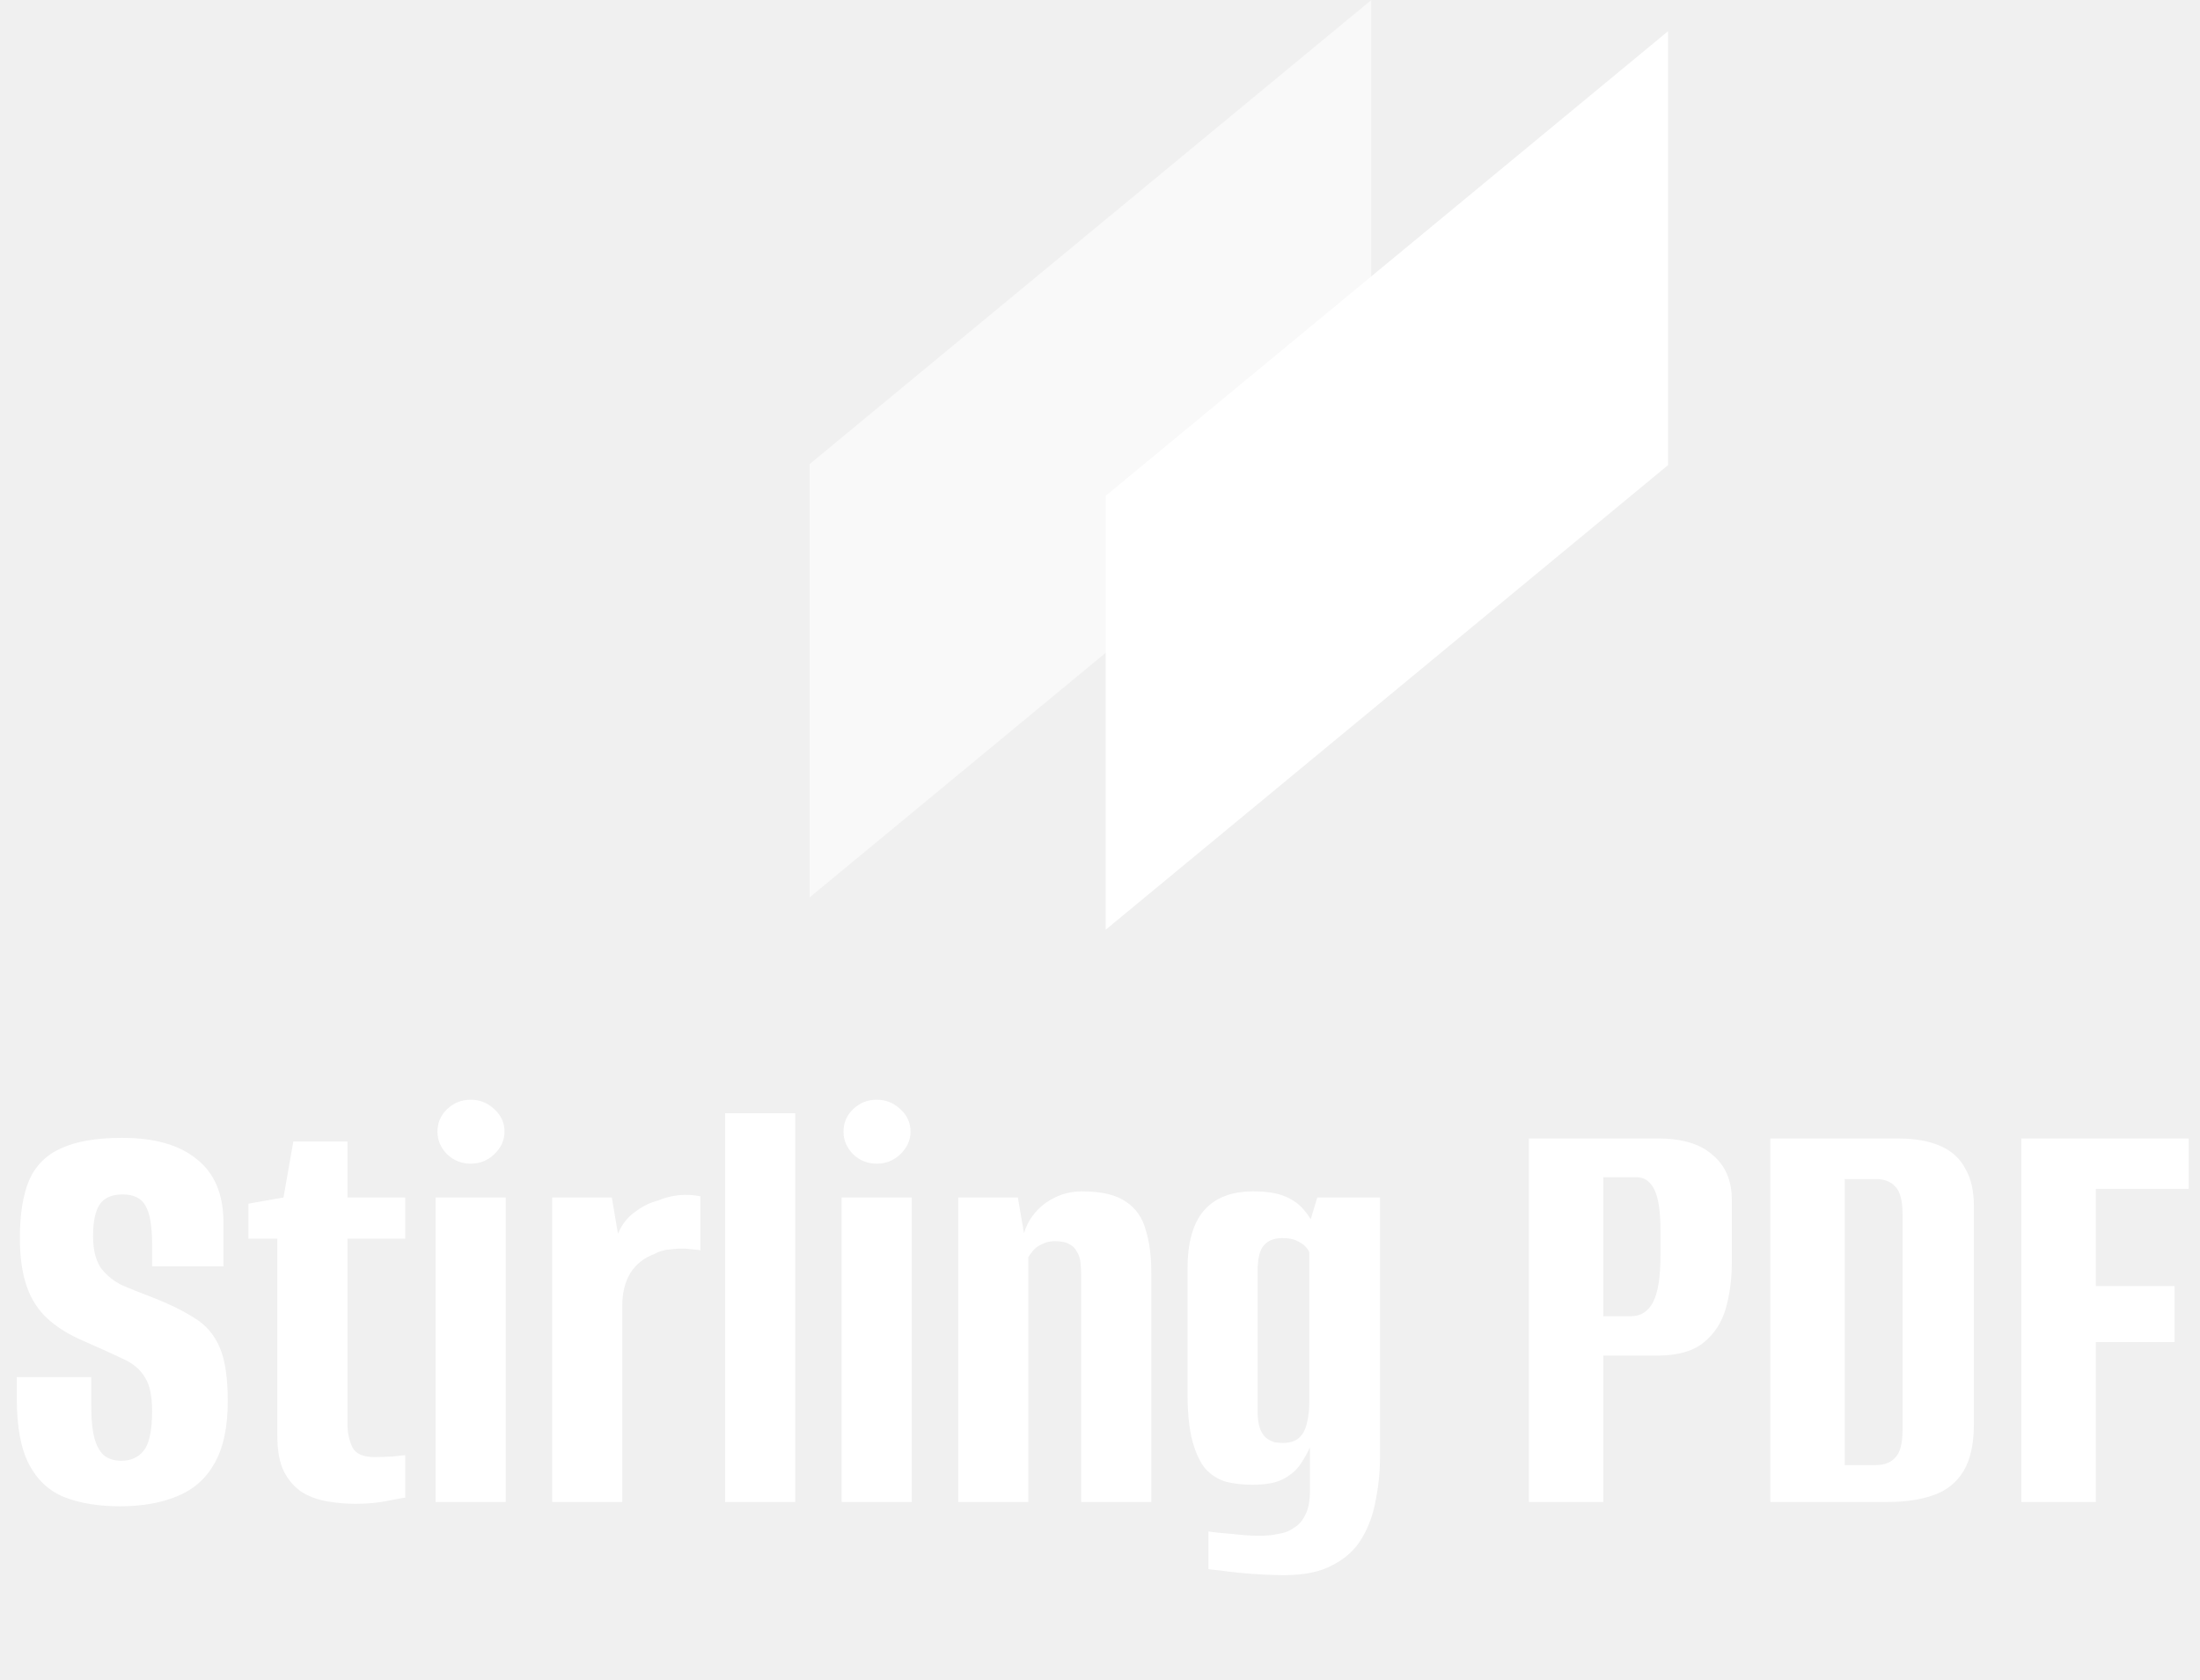
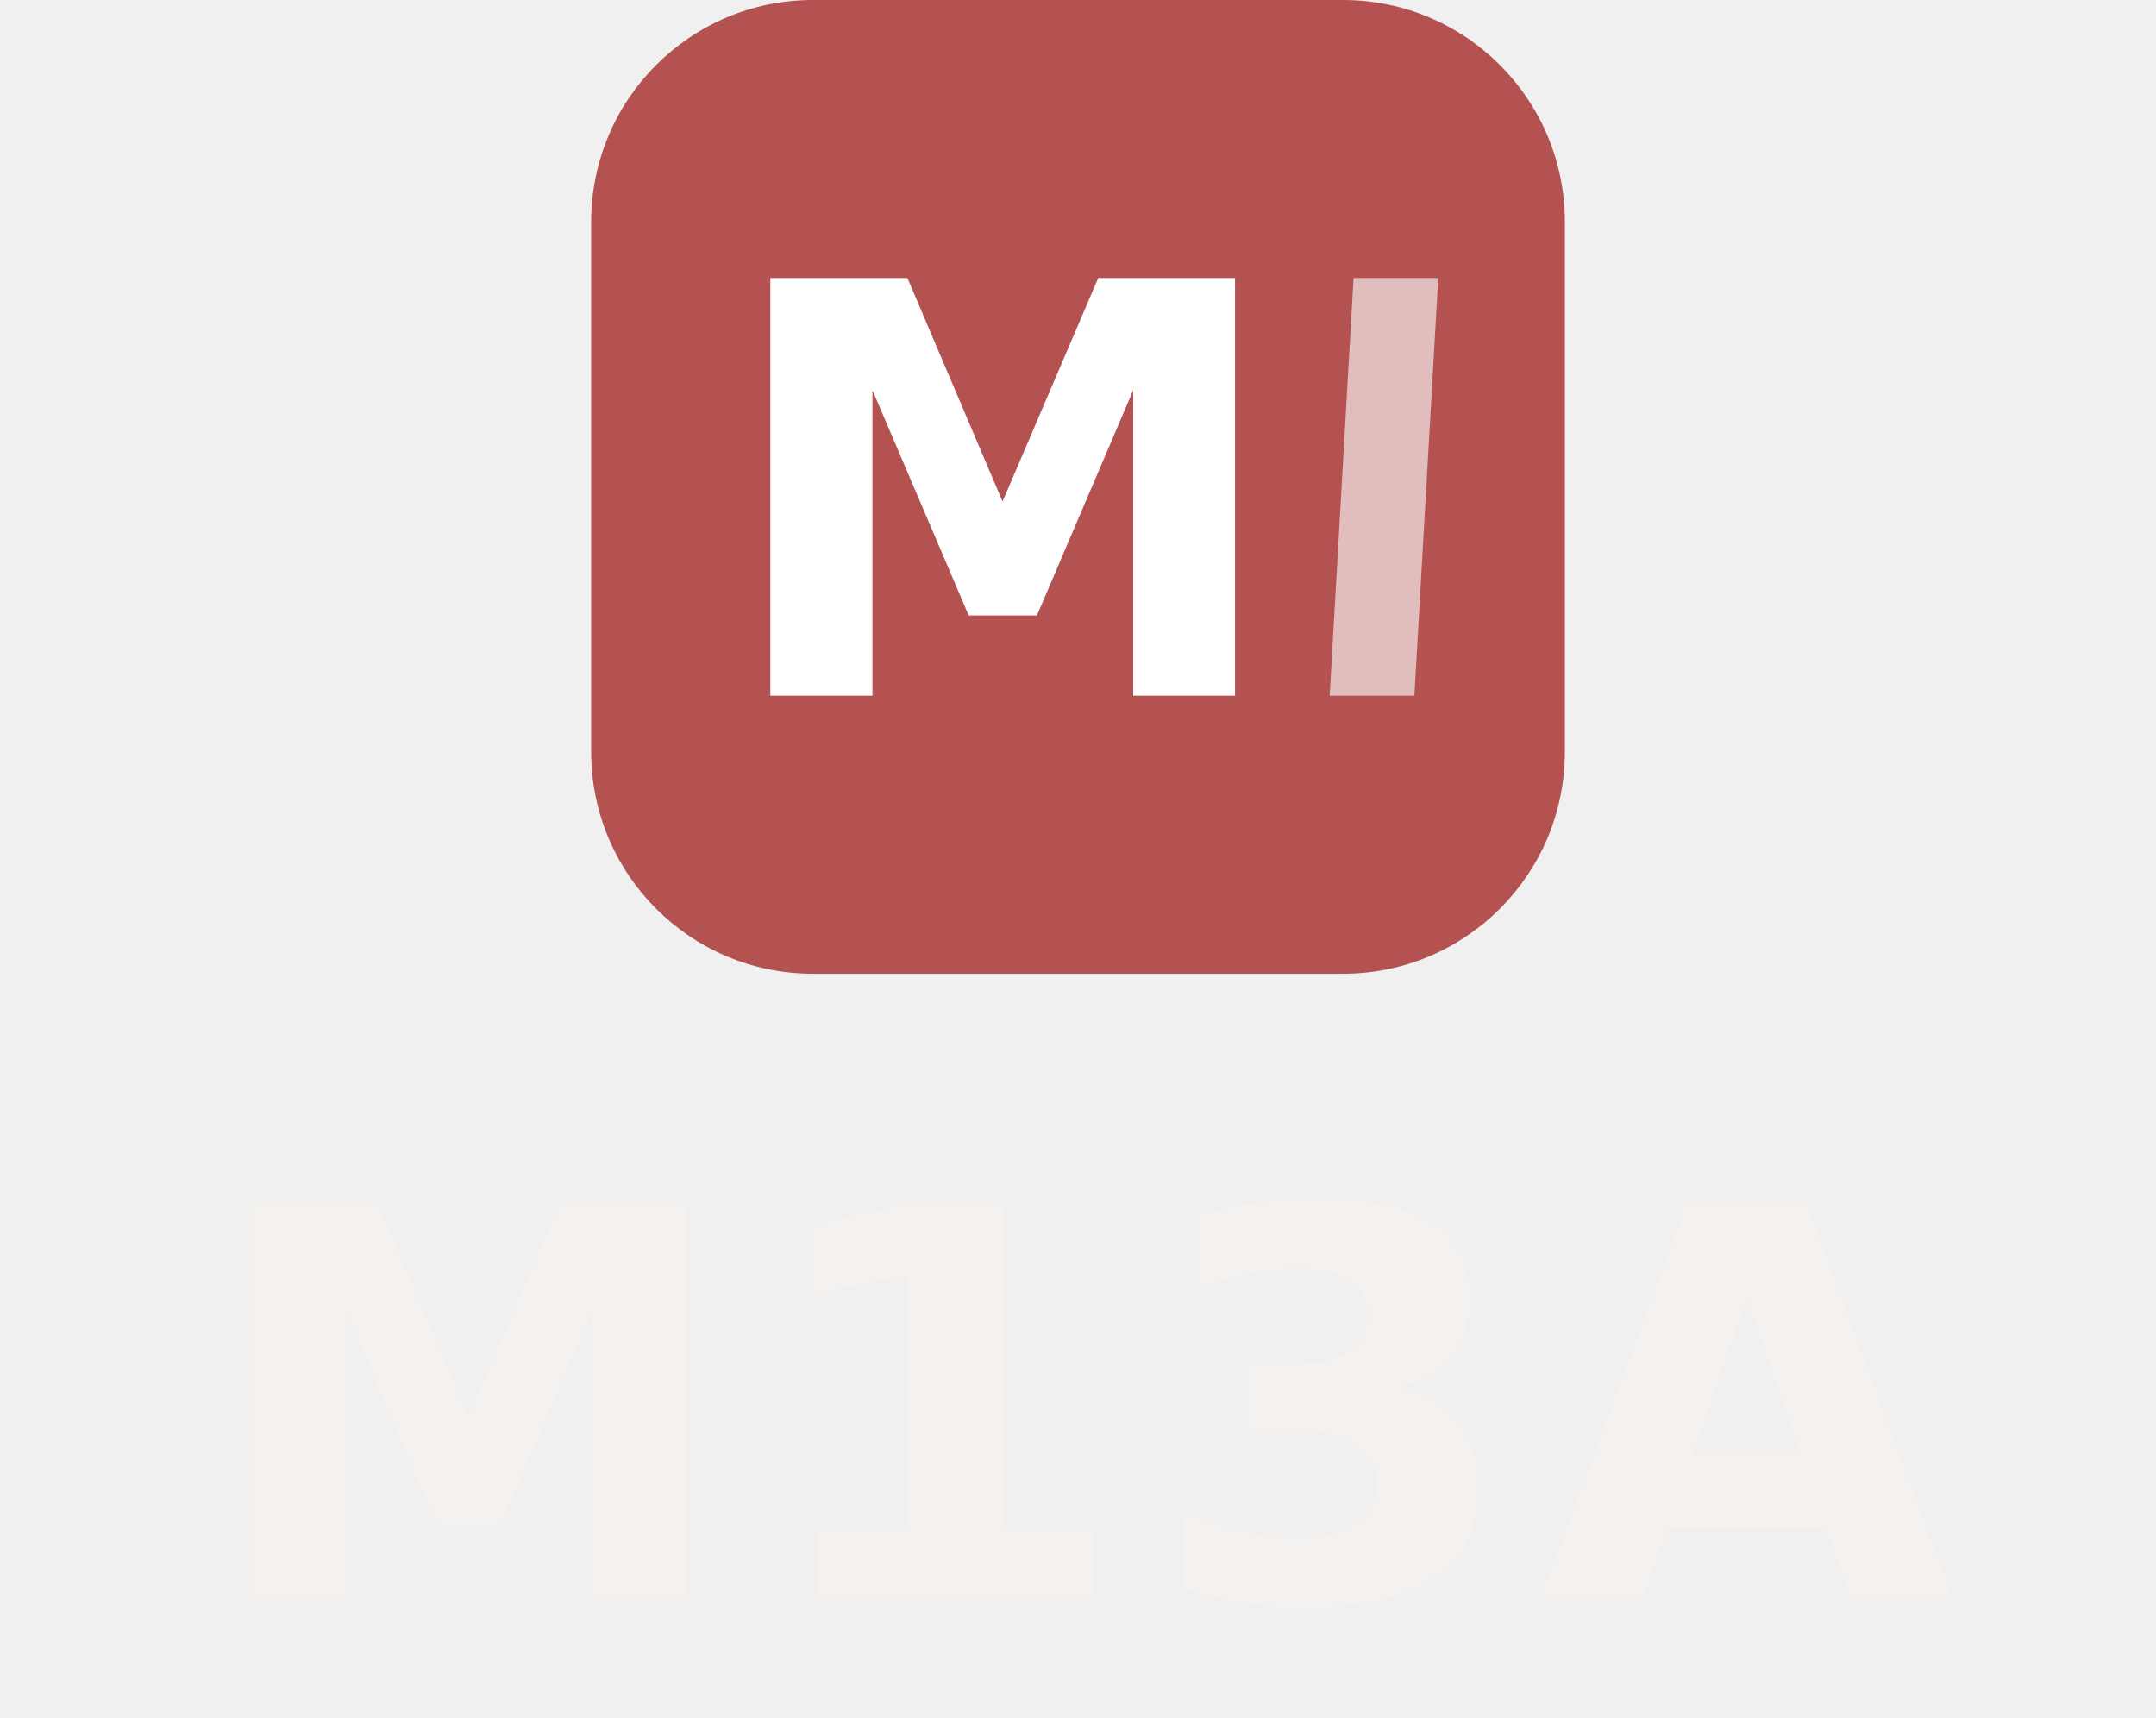
- <svg xmlns="http://www.w3.org/2000/svg" width="186" height="142" viewBox="0 0 186 142" fill="none">
-   <path d="M68.447 39.233L115.936 1.52654e-05L115.937 36.639L68.447 75.873L68.447 39.233Z" fill="white" fill-opacity="0.57" />
-   <path d="M93.479 41.918L141.026 2.639L141.026 39.322L93.479 78.601L93.479 41.918Z" fill="white" />
-   <path d="M10.156 127.343C8.319 127.343 6.741 127.083 5.424 126.563C4.141 126.043 3.153 125.125 2.46 123.807C1.767 122.49 1.42 120.635 1.42 118.243V116.423C2.495 116.423 3.552 116.423 4.592 116.423C5.632 116.423 6.672 116.423 7.712 116.423V118.763C7.712 120.046 7.816 121.034 8.024 121.727C8.232 122.386 8.527 122.854 8.908 123.131C9.289 123.374 9.74 123.495 10.26 123.495C11.057 123.495 11.681 123.218 12.132 122.663C12.617 122.074 12.86 120.947 12.86 119.283C12.86 118.001 12.652 117.047 12.236 116.423C11.854 115.765 11.23 115.245 10.364 114.863C9.497 114.447 8.388 113.945 7.036 113.355C5.823 112.835 4.817 112.211 4.02 111.483C3.223 110.755 2.633 109.837 2.252 108.727C1.871 107.618 1.68 106.266 1.68 104.671C1.68 102.661 1.94 101.031 2.46 99.784C3.015 98.535 3.916 97.634 5.164 97.079C6.447 96.49 8.163 96.195 10.312 96.195C13.085 96.195 15.2 96.802 16.656 98.016C18.146 99.194 18.892 100.979 18.892 103.371V107.063C17.887 107.063 16.881 107.063 15.876 107.063C14.905 107.063 13.9 107.063 12.86 107.063V105.191C12.86 103.631 12.669 102.539 12.288 101.915C11.941 101.291 11.3 100.979 10.364 100.979C9.463 100.979 8.821 101.257 8.44 101.811C8.059 102.366 7.868 103.267 7.868 104.515C7.868 105.659 8.093 106.561 8.544 107.219C9.029 107.843 9.636 108.329 10.364 108.675C11.092 108.987 11.872 109.299 12.704 109.611C14.229 110.201 15.477 110.807 16.448 111.431C17.419 112.021 18.129 112.853 18.58 113.927C19.03 114.967 19.256 116.475 19.256 118.451C19.256 120.67 18.875 122.438 18.112 123.755C17.384 125.038 16.326 125.957 14.94 126.511C13.588 127.066 11.993 127.343 10.156 127.343ZM30.052 127.135C29.255 127.135 28.458 127.066 27.66 126.927C26.863 126.789 26.152 126.529 25.528 126.147C24.904 125.731 24.402 125.159 24.02 124.431C23.639 123.669 23.448 122.663 23.448 121.415V104.723H21.004V101.759L23.968 101.239L24.8 96.507H29.376V101.239H34.264V104.723H29.376V120.375C29.376 121.103 29.515 121.762 29.792 122.351C30.07 122.906 30.694 123.183 31.664 123.183C32.115 123.183 32.635 123.166 33.224 123.131C33.814 123.062 34.16 123.027 34.264 123.027V126.615C34.16 126.615 33.675 126.702 32.808 126.875C31.976 127.049 31.058 127.135 30.052 127.135ZM36.83 126.979V101.239H42.758V126.979H36.83ZM39.794 98.379C39.032 98.379 38.373 98.12 37.818 97.6C37.264 97.045 36.986 96.403 36.986 95.675C36.986 94.913 37.264 94.272 37.818 93.751C38.373 93.231 39.032 92.972 39.794 92.972C40.557 92.972 41.216 93.231 41.77 93.751C42.36 94.272 42.654 94.913 42.654 95.675C42.654 96.403 42.36 97.045 41.77 97.6C41.216 98.12 40.557 98.379 39.794 98.379ZM46.682 126.979V101.239H51.726L52.246 104.307C52.558 103.545 53.026 102.938 53.65 102.487C54.274 102.002 54.932 101.673 55.626 101.499C56.77 101.014 57.966 100.893 59.214 101.135V105.711C59.145 105.677 58.867 105.642 58.382 105.607C57.931 105.538 57.411 105.538 56.822 105.607C56.233 105.642 55.73 105.781 55.314 106.023C54.447 106.335 53.771 106.873 53.286 107.635C52.835 108.398 52.61 109.317 52.61 110.391V126.979H46.682ZM61.307 126.979V94.115H67.235V126.979H61.307ZM71.158 126.979V101.239H77.086V126.979H71.158ZM74.122 98.379C73.36 98.379 72.701 98.12 72.146 97.6C71.592 97.045 71.314 96.403 71.314 95.675C71.314 94.913 71.592 94.272 72.146 93.751C72.701 93.231 73.36 92.972 74.122 92.972C74.885 92.972 75.544 93.231 76.098 93.751C76.688 94.272 76.982 94.913 76.982 95.675C76.982 96.403 76.688 97.045 76.098 97.6C75.544 98.12 74.885 98.379 74.122 98.379ZM81.01 126.979V101.239H86.054L86.574 104.255C86.886 103.215 87.493 102.366 88.394 101.707C89.33 101.049 90.353 100.719 91.462 100.719C93.126 100.719 94.374 101.014 95.206 101.603C96.038 102.158 96.593 102.955 96.87 103.995C97.182 105.001 97.338 106.197 97.338 107.583V126.979H91.41V107.947C91.41 107.531 91.393 107.15 91.358 106.803C91.323 106.422 91.219 106.093 91.046 105.815C90.907 105.538 90.699 105.33 90.422 105.191C90.145 105.018 89.729 104.931 89.174 104.931C88.758 104.931 88.394 105.018 88.082 105.191C87.77 105.33 87.527 105.503 87.354 105.711C87.181 105.919 87.042 106.11 86.938 106.283V126.979H81.01ZM108.563 133.167C108.077 133.167 107.488 133.15 106.795 133.115C106.101 133.081 105.408 133.029 104.715 132.959C104.056 132.89 103.484 132.821 102.999 132.751C102.548 132.717 102.271 132.682 102.167 132.647V129.475C102.617 129.545 103.293 129.614 104.195 129.683C105.096 129.787 105.859 129.839 106.483 129.839C107.037 129.839 107.557 129.787 108.043 129.683C108.563 129.614 109.013 129.441 109.395 129.163C109.811 128.921 110.14 128.539 110.383 128.019C110.625 127.534 110.747 126.875 110.747 126.043V122.351C110.573 122.767 110.313 123.235 109.967 123.755C109.655 124.241 109.187 124.657 108.563 125.003C107.939 125.35 107.055 125.523 105.911 125.523C105.079 125.523 104.316 125.437 103.623 125.263C102.964 125.055 102.392 124.691 101.907 124.171C101.456 123.617 101.092 122.837 100.815 121.831C100.537 120.791 100.399 119.439 100.399 117.775V107.271C100.399 105.087 100.849 103.458 101.751 102.383C102.687 101.274 104.091 100.719 105.963 100.719C107.072 100.719 107.956 100.858 108.615 101.135C109.308 101.413 109.863 101.811 110.279 102.331C110.695 102.817 111.024 103.389 111.267 104.047L110.487 104.151L111.371 101.239H116.675V123.131C116.675 124.379 116.553 125.61 116.311 126.823C116.103 128.002 115.721 129.059 115.167 129.995C114.612 130.966 113.797 131.729 112.723 132.283C111.683 132.873 110.296 133.167 108.563 133.167ZM108.459 121.987C109.048 121.987 109.499 121.849 109.811 121.571C110.157 121.259 110.383 120.843 110.487 120.323C110.625 119.769 110.695 119.197 110.695 118.607V105.867C110.625 105.694 110.504 105.521 110.331 105.347C110.157 105.174 109.915 105.018 109.603 104.879C109.325 104.741 108.927 104.671 108.407 104.671C107.713 104.671 107.193 104.879 106.847 105.295C106.5 105.677 106.327 106.405 106.327 107.479V119.335C106.327 119.925 106.396 120.41 106.535 120.791C106.673 121.138 106.847 121.398 107.055 121.571C107.297 121.745 107.54 121.866 107.783 121.935C108.025 121.97 108.251 121.987 108.459 121.987ZM129.258 126.979V96.248H140.178C142.224 96.248 143.766 96.716 144.806 97.651C145.881 98.553 146.418 99.818 146.418 101.447V106.751C146.418 108.138 146.245 109.438 145.898 110.651C145.552 111.83 144.928 112.783 144.026 113.511C143.125 114.239 141.825 114.603 140.126 114.603H135.55V126.979H129.258ZM135.55 111.275H137.89C138.722 111.275 139.346 110.877 139.762 110.079C140.178 109.282 140.386 107.965 140.386 106.127V104.047C140.386 102.418 140.213 101.257 139.866 100.563C139.52 99.87 139.017 99.523 138.358 99.523H135.55V111.275ZM149.672 126.979V96.248H160.436C161.892 96.248 163.088 96.456 164.024 96.871C164.995 97.287 165.706 97.929 166.156 98.796C166.642 99.627 166.884 100.685 166.884 101.967V120.375C166.884 122.074 166.59 123.409 166 124.379C165.411 125.35 164.562 126.026 163.452 126.407C162.378 126.789 161.095 126.979 159.604 126.979H149.672ZM155.964 123.859H158.616C159.31 123.859 159.847 123.651 160.228 123.235C160.644 122.819 160.852 122.039 160.852 120.895V102.643C160.852 101.499 160.644 100.719 160.228 100.303C159.847 99.888 159.31 99.68 158.616 99.68H155.964V123.859ZM170.899 126.979V96.248H185.043V100.511H177.191V108.727H183.847V113.459H177.191V126.979H170.899Z" fill="white" />
+ <svg xmlns="http://www.w3.org/2000/svg" width="186.000" height="148.200" viewBox="0 0 186.000 148.200">
+   <g transform="translate(51.00 0) scale(1.0633)">
+     <rect width="79.0" height="79.0" rx="18.0" fill="#b45252" />
+     <g transform="translate(10.270 22.555) scale(0.338891)">
+       <path fill="#ffffff" d="M12.592 -1.4210854715202004e-14H45.412L68.185 53.516L91.092 -1.4210854715202004e-14H123.845V100.0H99.464V26.859L76.423 80.777H60.08L37.04 26.859V100.0H12.592Z" />
+       <path fill="#ffffff" fill-opacity="0.62" d="M146.50 100.00 L166.78 100.00 L172.50 0 L152.22 0 Z" />
+     </g>
+   </g>
+   <path transform="translate(17.255 104.00)" fill="#f4f1ef" d="M4.281 0.0H15.44L23.183 18.196L30.971 0.0H42.107V34.0H33.818V9.132L25.984 27.464H20.427L12.593 9.132V34.0H4.281Z" />
+   <path transform="translate(17.255 104.00)" fill="#f4f1ef" d="M53.237 27.942H60.98V5.967L53.032 7.606V1.64L60.934 0.0H69.269V27.942H77.012V34.0H53.237Z" />
+   <path transform="translate(17.255 104.00)" fill="#f4f1ef" d="M103.308 15.668Q106.747 16.556 108.534 18.754Q110.322 20.951 110.322 24.344Q110.322 29.4 106.451 32.03Q102.579 34.66 95.155 34.66Q92.536 34.66 89.906 34.239Q87.276 33.818 84.703 32.975V26.212Q87.162 27.441 89.587 28.068Q92.013 28.694 94.358 28.694Q97.843 28.694 99.699 27.487Q101.555 26.28 101.555 24.025Q101.555 21.703 99.653 20.507Q97.751 19.311 94.039 19.311H90.532V13.664H94.222Q97.524 13.664 99.141 12.628Q100.758 11.591 100.758 9.474Q100.758 7.515 99.186 6.445Q97.615 5.374 94.745 5.374Q92.628 5.374 90.464 5.853Q88.301 6.331 86.16 7.265V0.843Q88.756 0.114 91.307 -0.251Q93.857 -0.615 96.317 -0.615Q102.944 -0.615 106.234 1.56Q109.525 3.735 109.525 8.107Q109.525 11.09 107.954 12.992Q106.382 14.894 103.308 15.668Z" />
+   <path transform="translate(17.255 104.00)" fill="#f4f1ef" d="M140.308 27.806H126.598L124.435 34.0H115.622L128.215 0.0H138.668L151.262 34.0H142.448ZM128.785 21.498H138.099L133.453 7.971Z" />
</svg>
